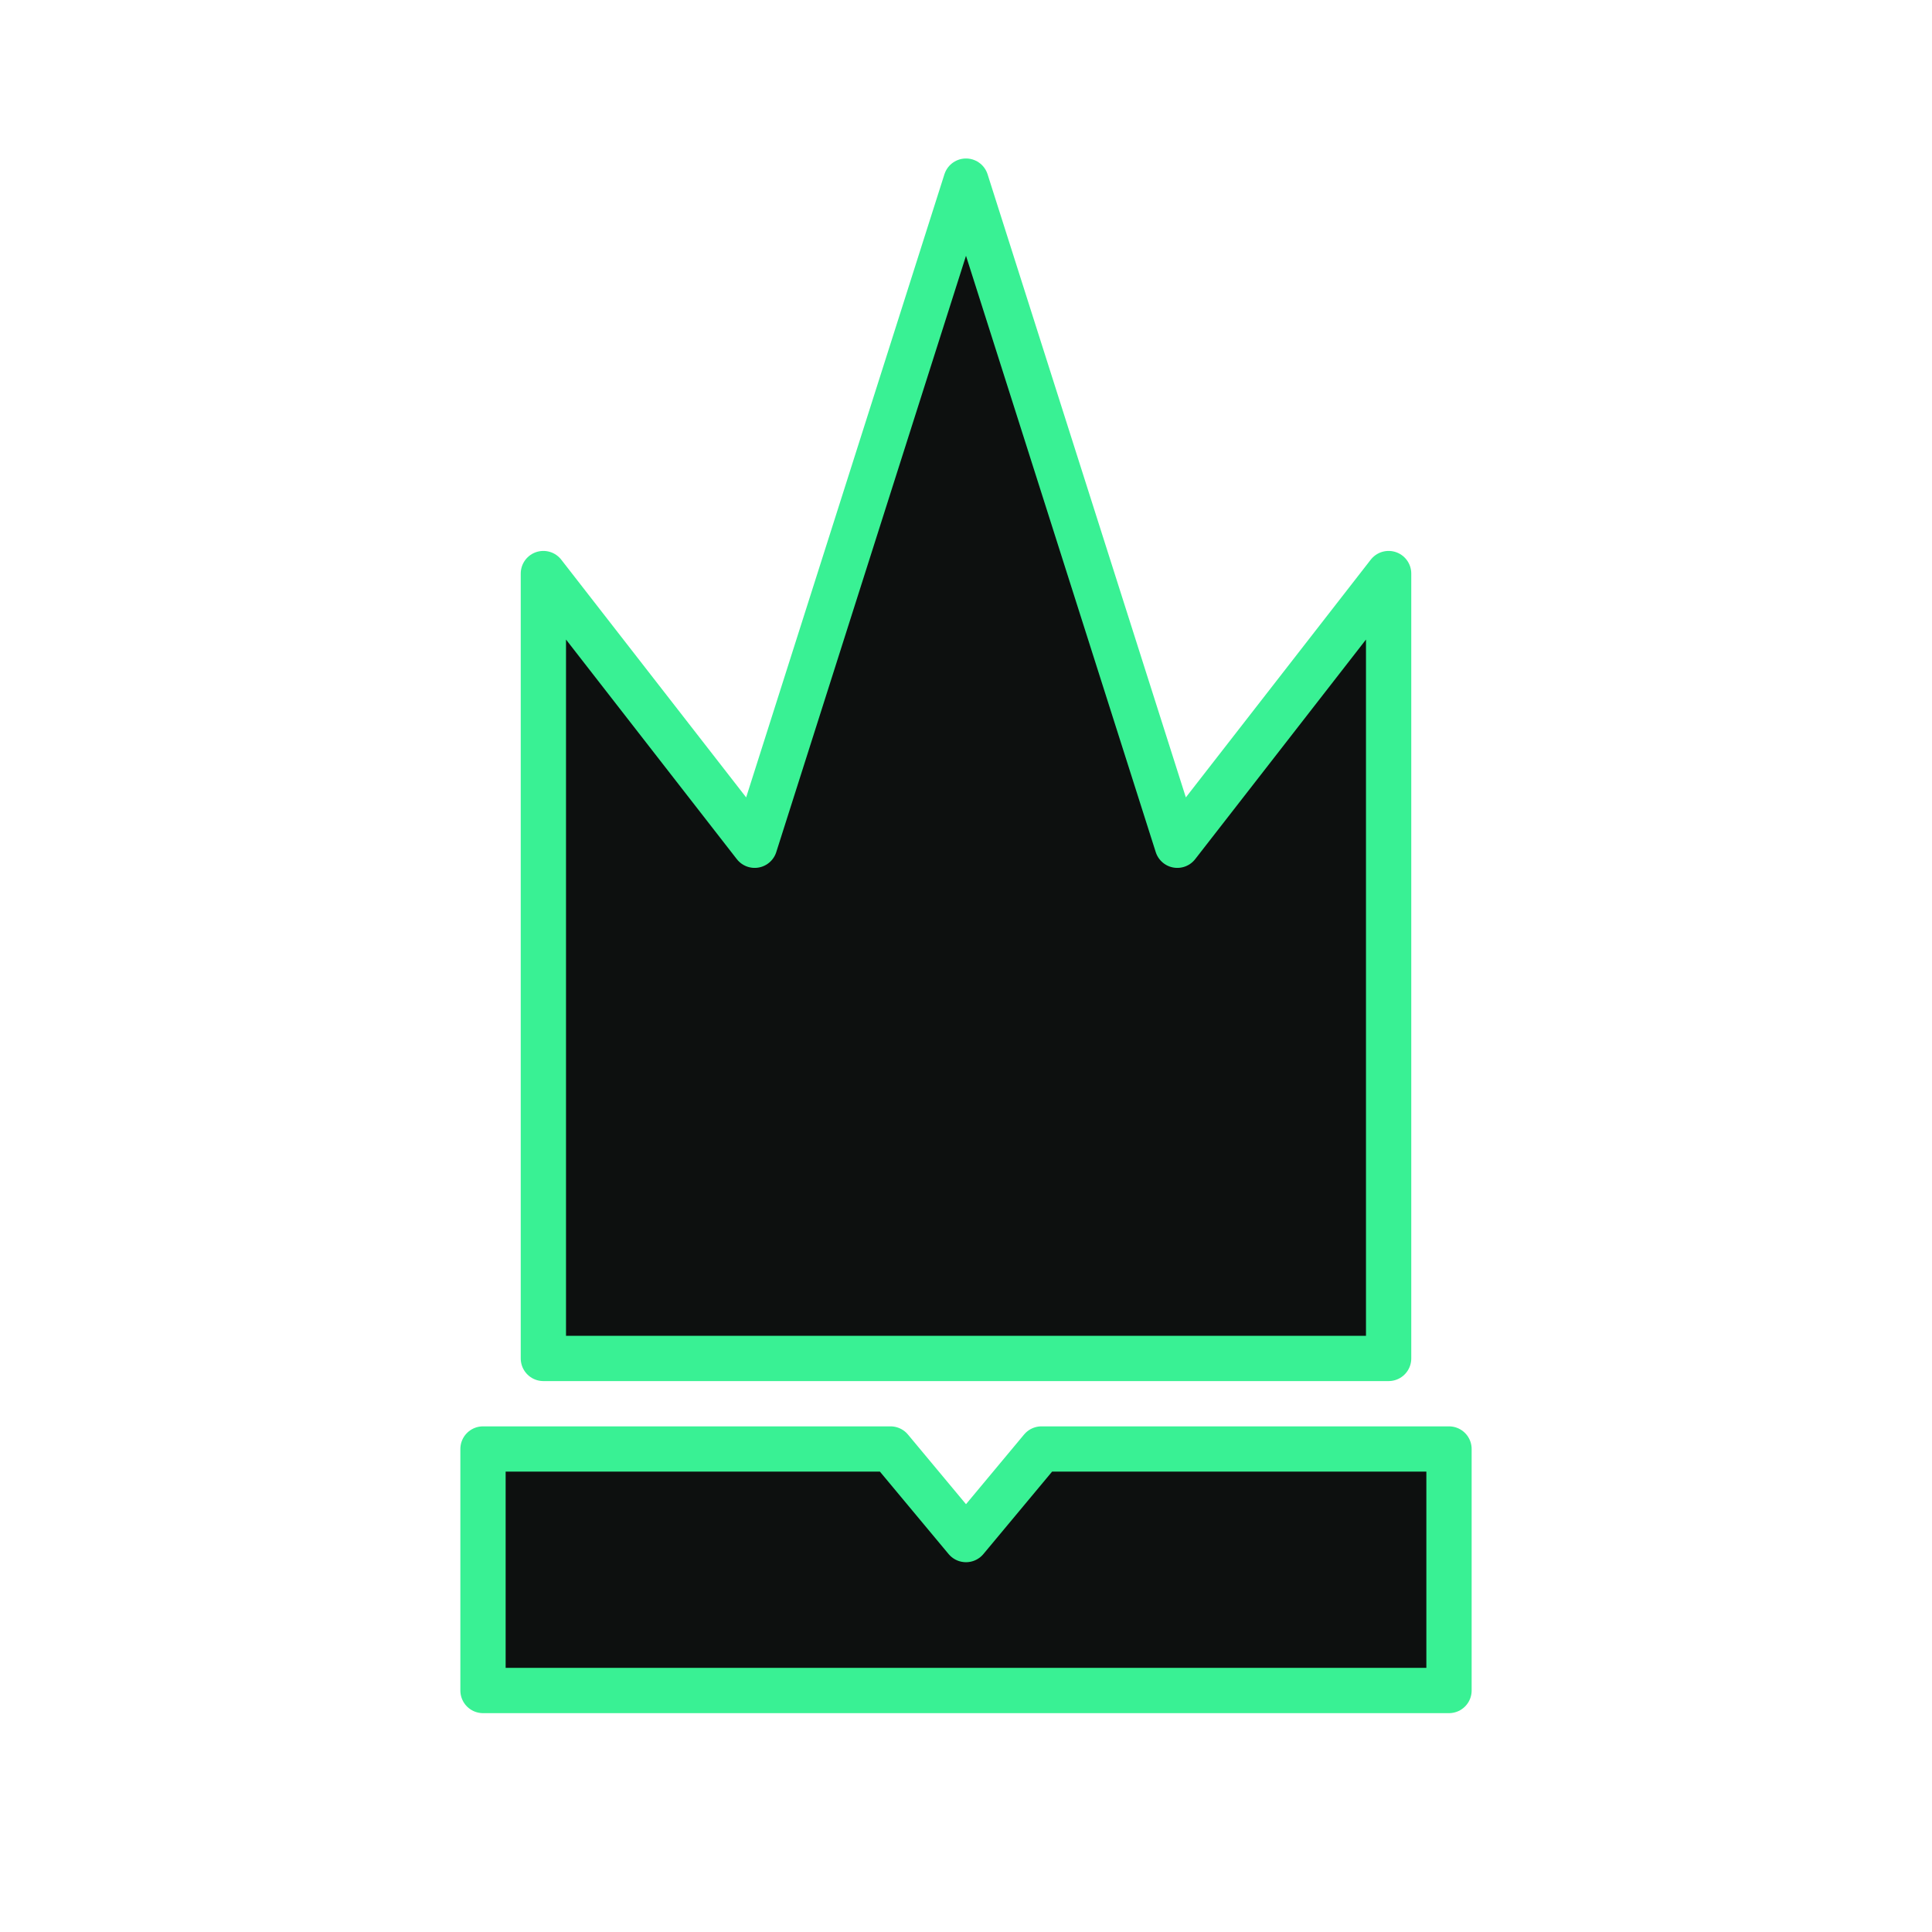
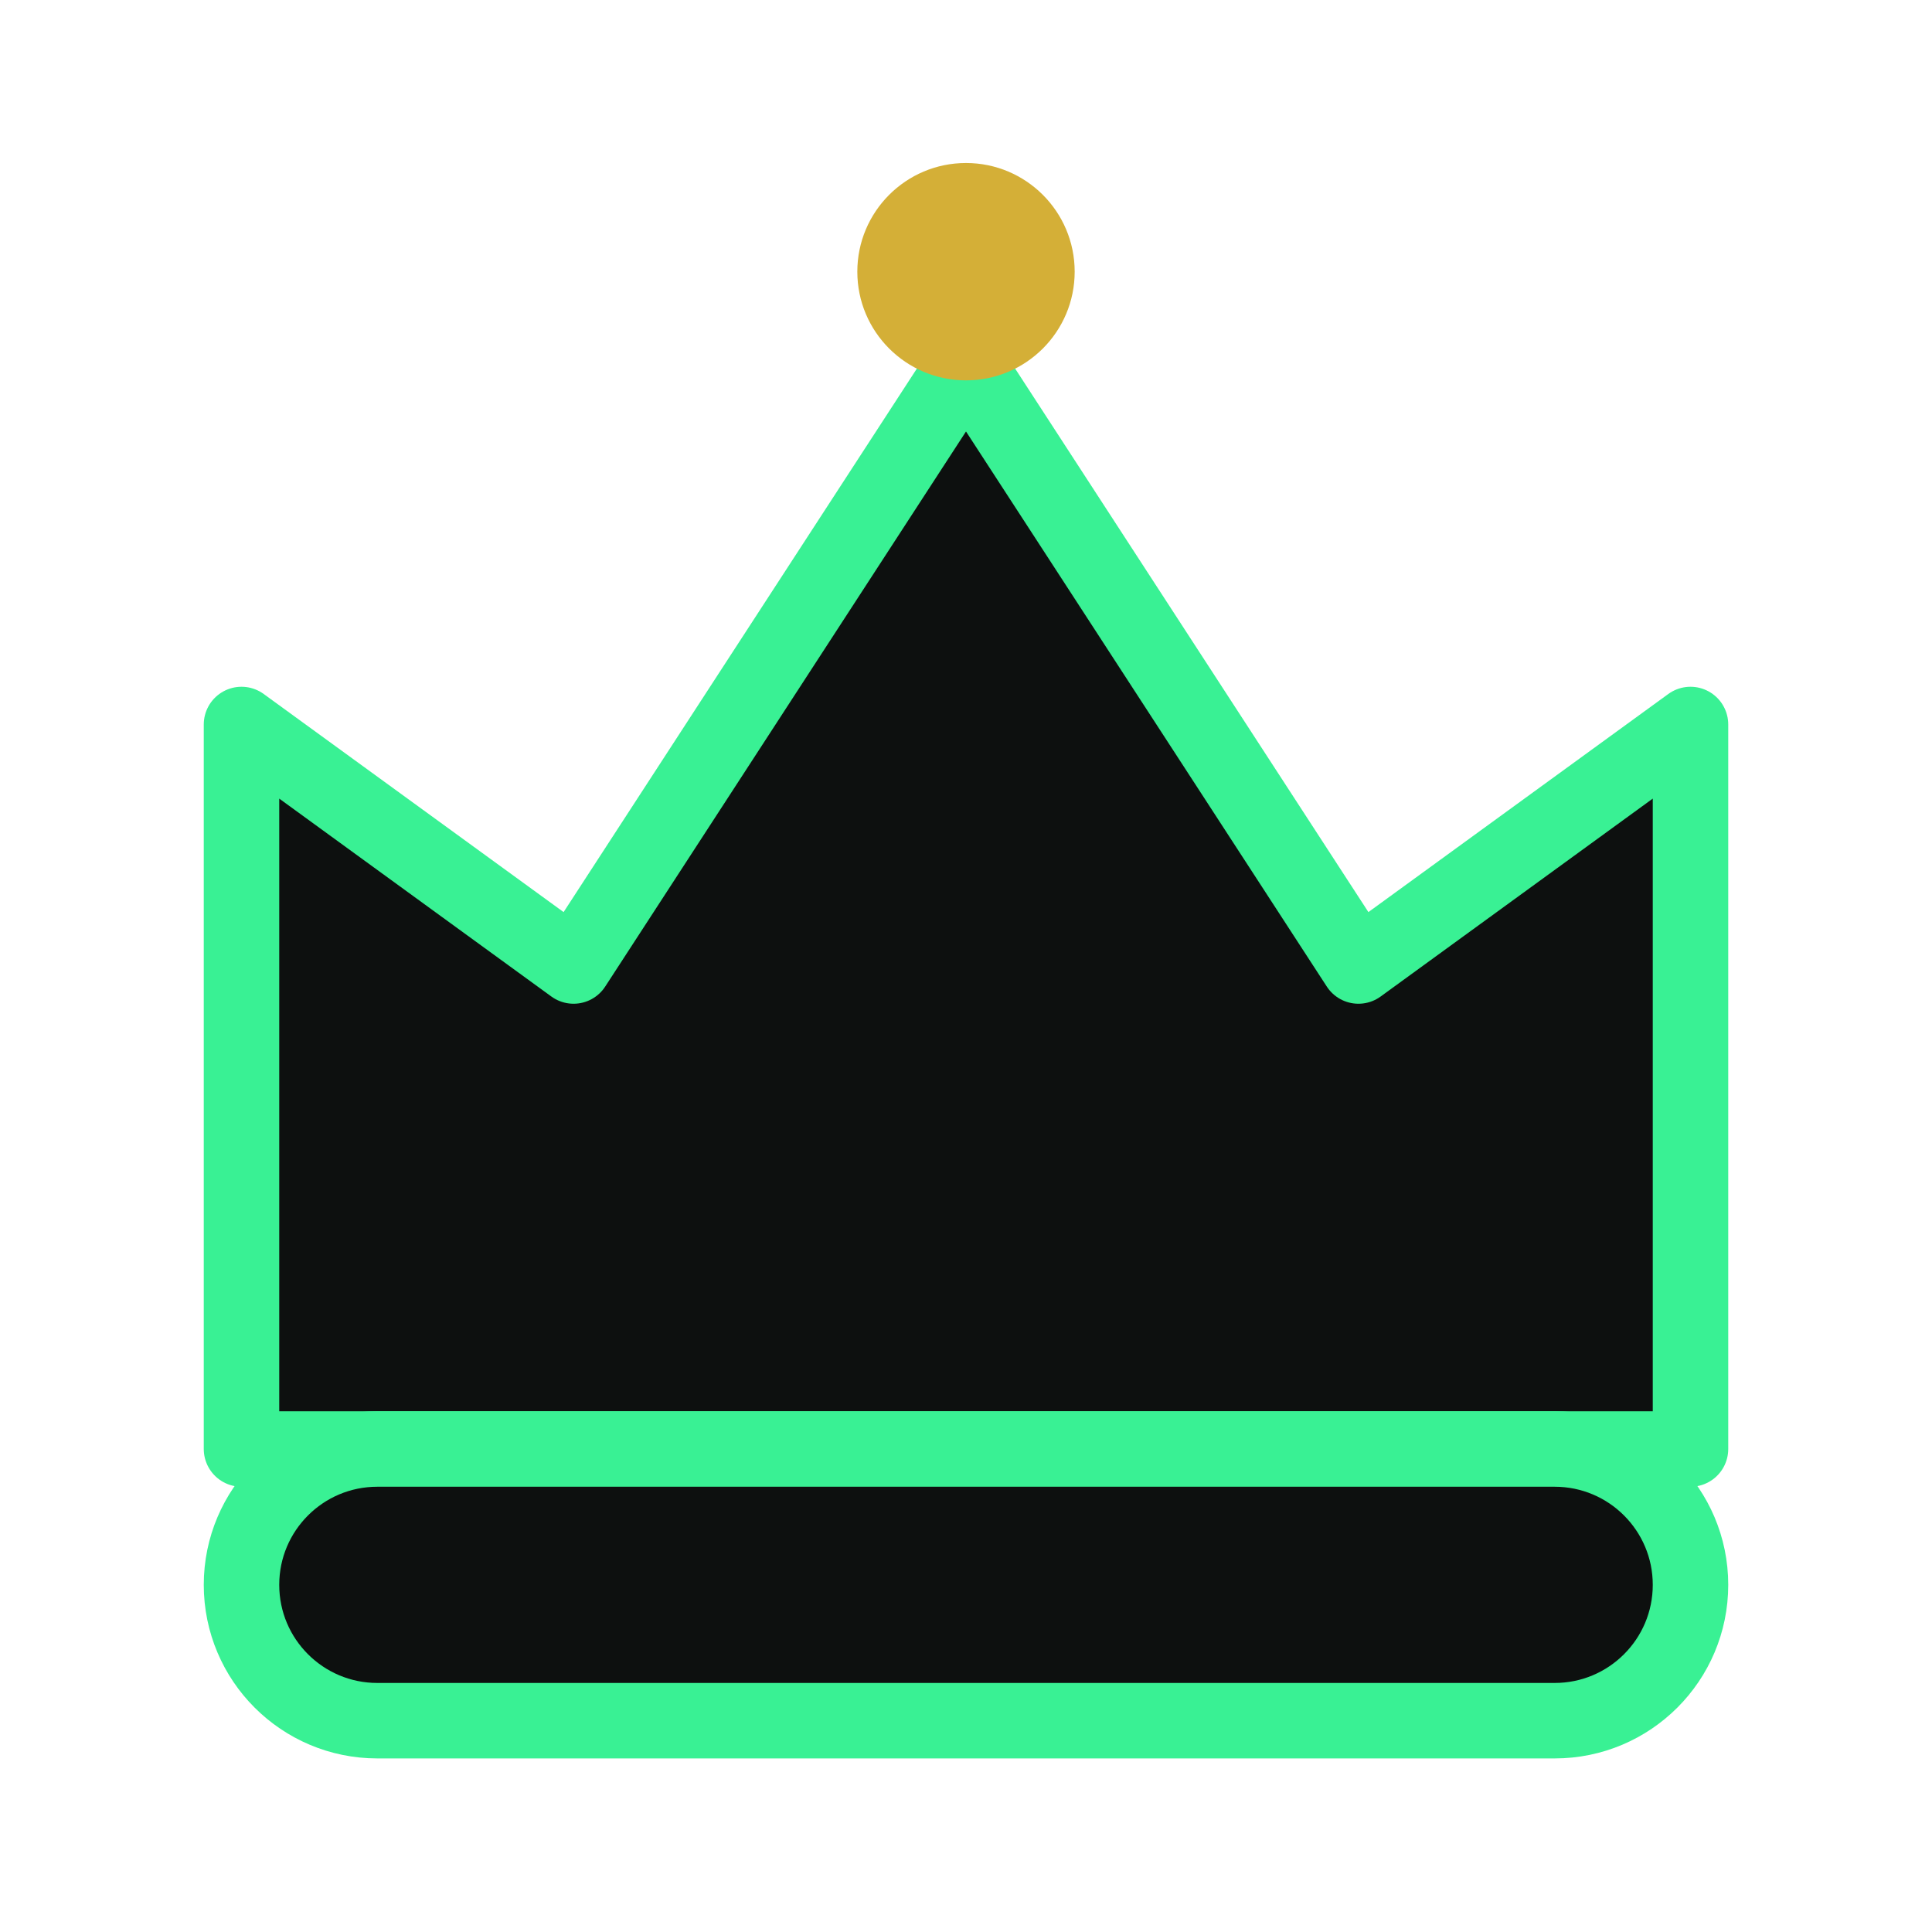
- <svg xmlns="http://www.w3.org/2000/svg" width="512" height="512" viewBox="0 0 128 128">
-   <g stroke="#39F194" stroke-width="3" stroke-linejoin="round" fill="#0D100F">
-     <path d="M36,90 L36,38 L50,56 L64,12 L78,56 L92,38 L92,90 Z" />
-     <path d="M32,96 L59,96 L64,102 L69,96 L96,96 L96,112 L32,112 Z" />
-   </g>
+ <svg xmlns="http://www.w3.org/2000/svg" width="512" height="512" viewBox="-32 -38 64 64">
+   <path d="M-24,10 L-24,-14 L-13,-6 L0,-26 L13,-6 L24,-14 L24,10 Z" fill="#0D100F" stroke="#39F194" stroke-width="2.5" stroke-linejoin="round" />
+   <rect x="-24" y="10" width="48" height="9" rx="4.5" fill="#0D100F" stroke="#39F194" stroke-width="2.5" />
+   <circle cx="0" cy="-29" r="3.6" fill="#D4AF37" />
</svg>
